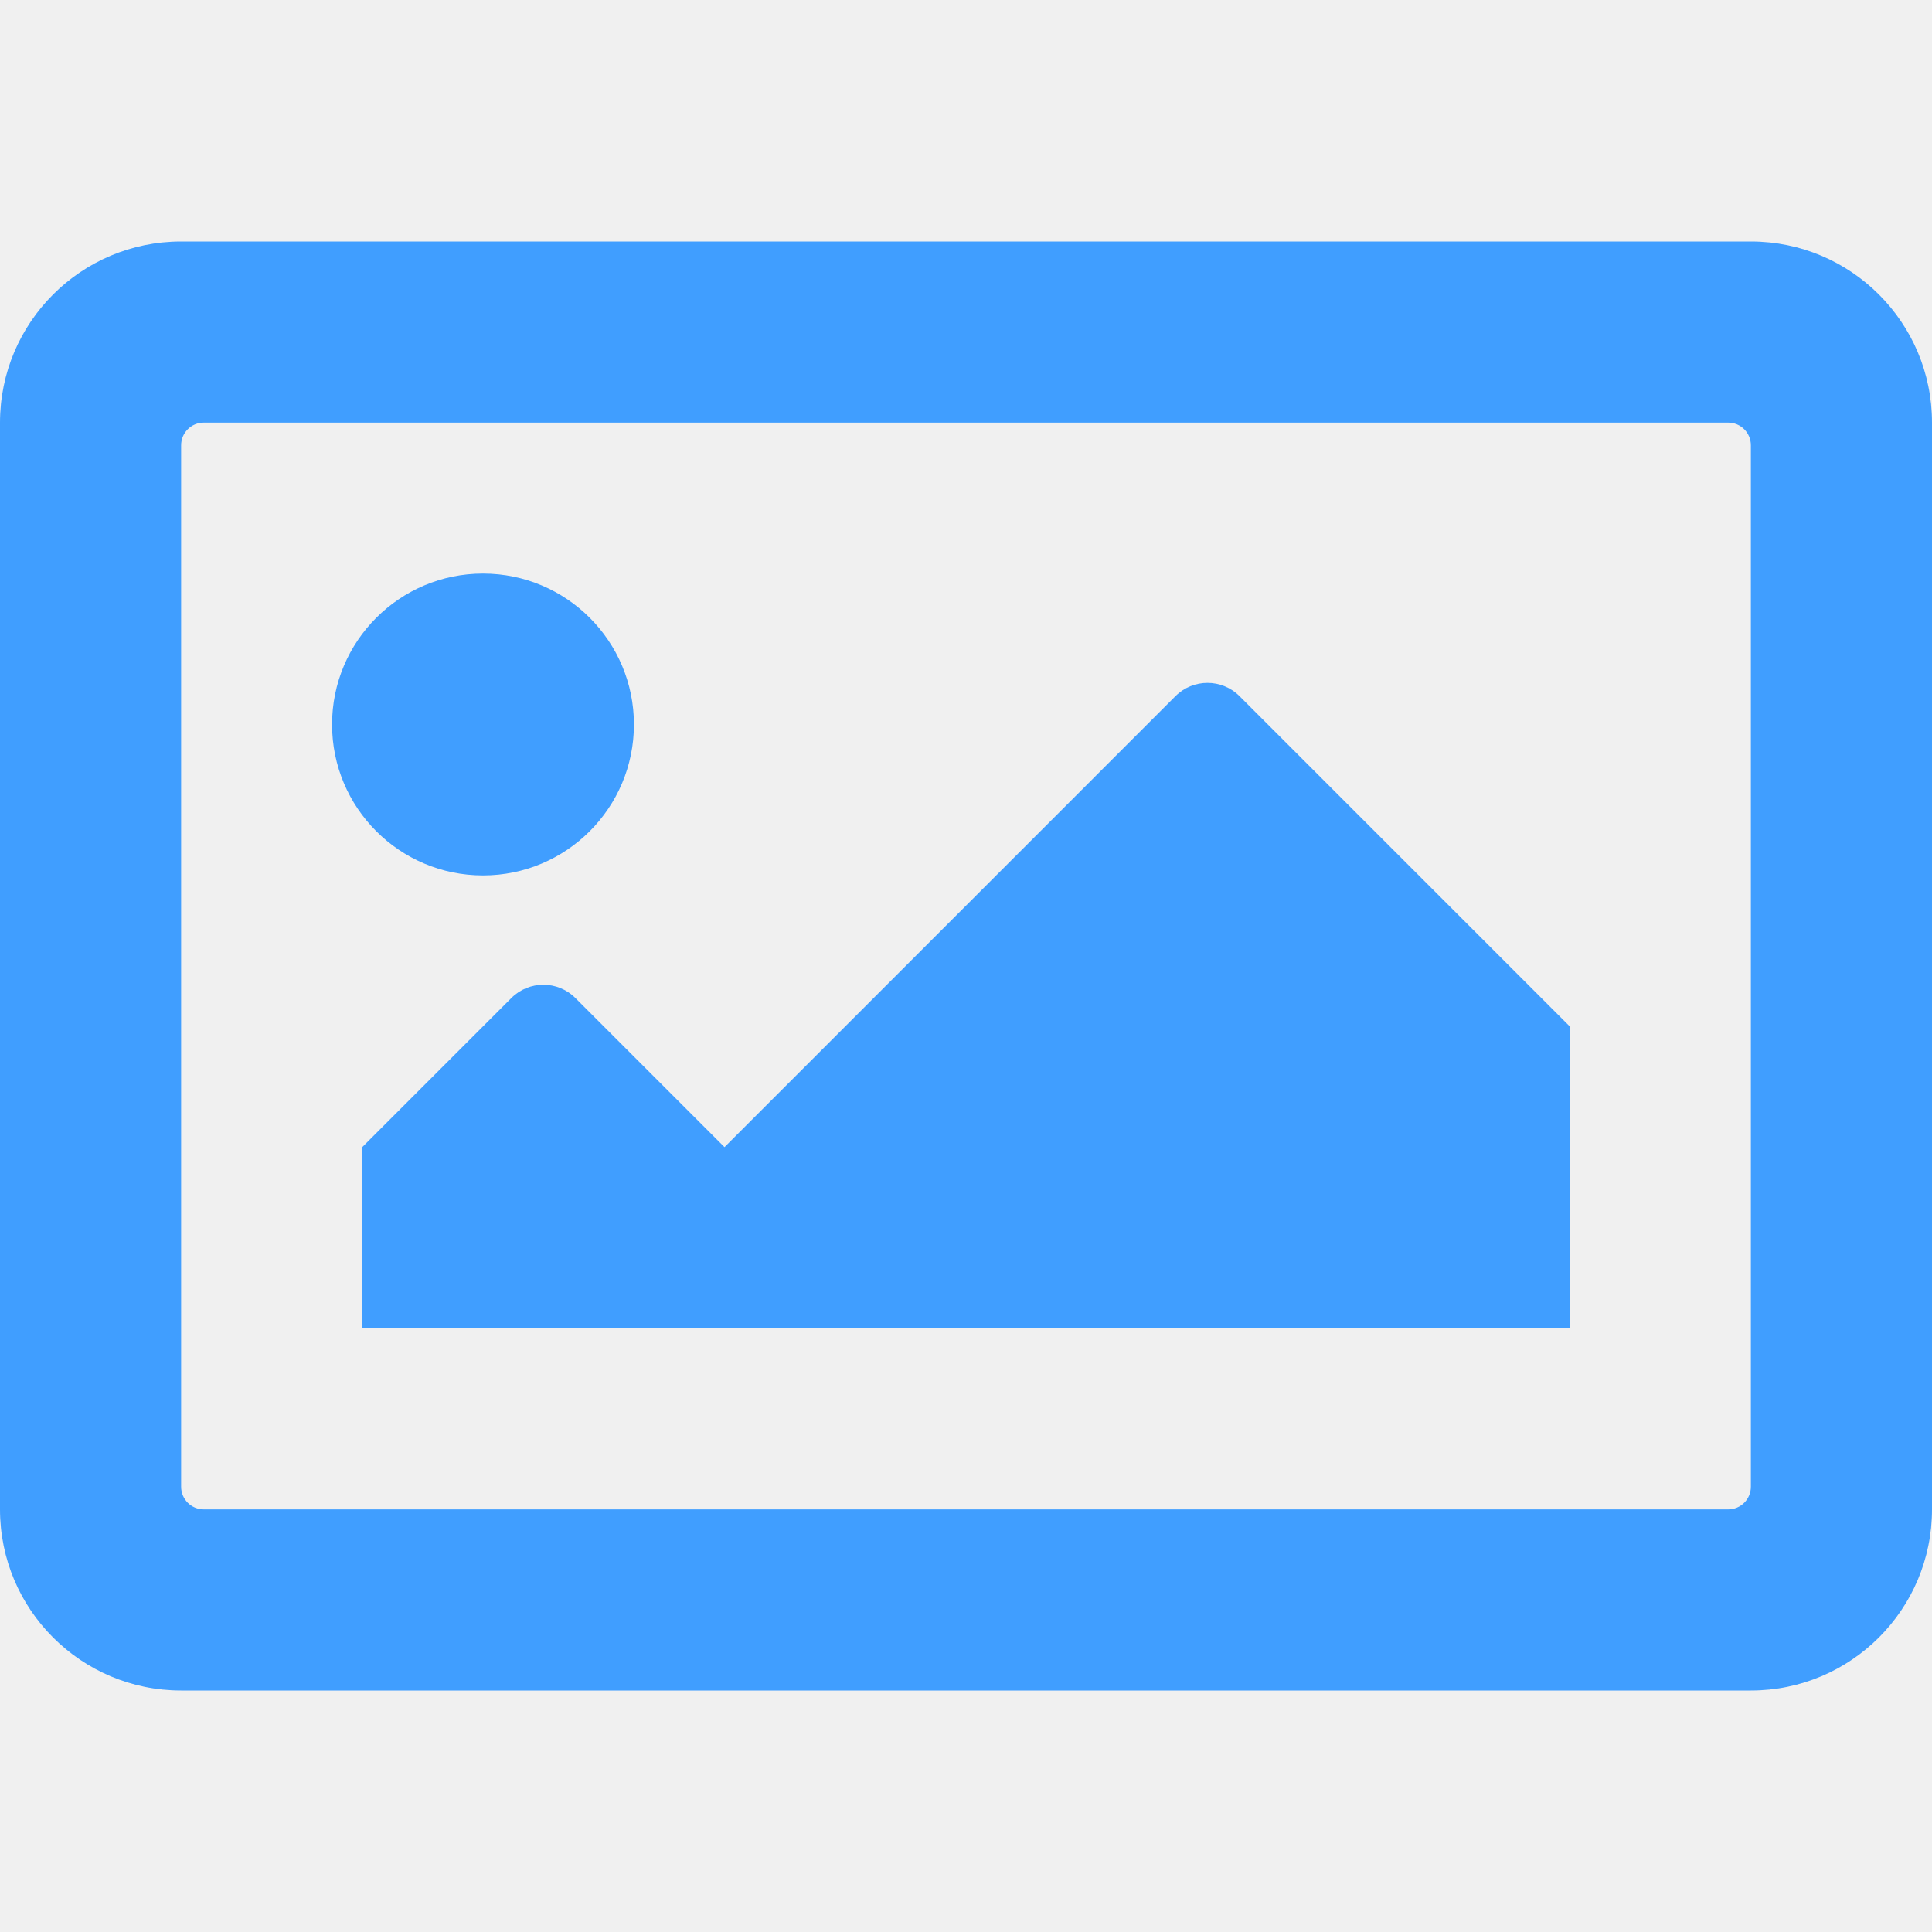
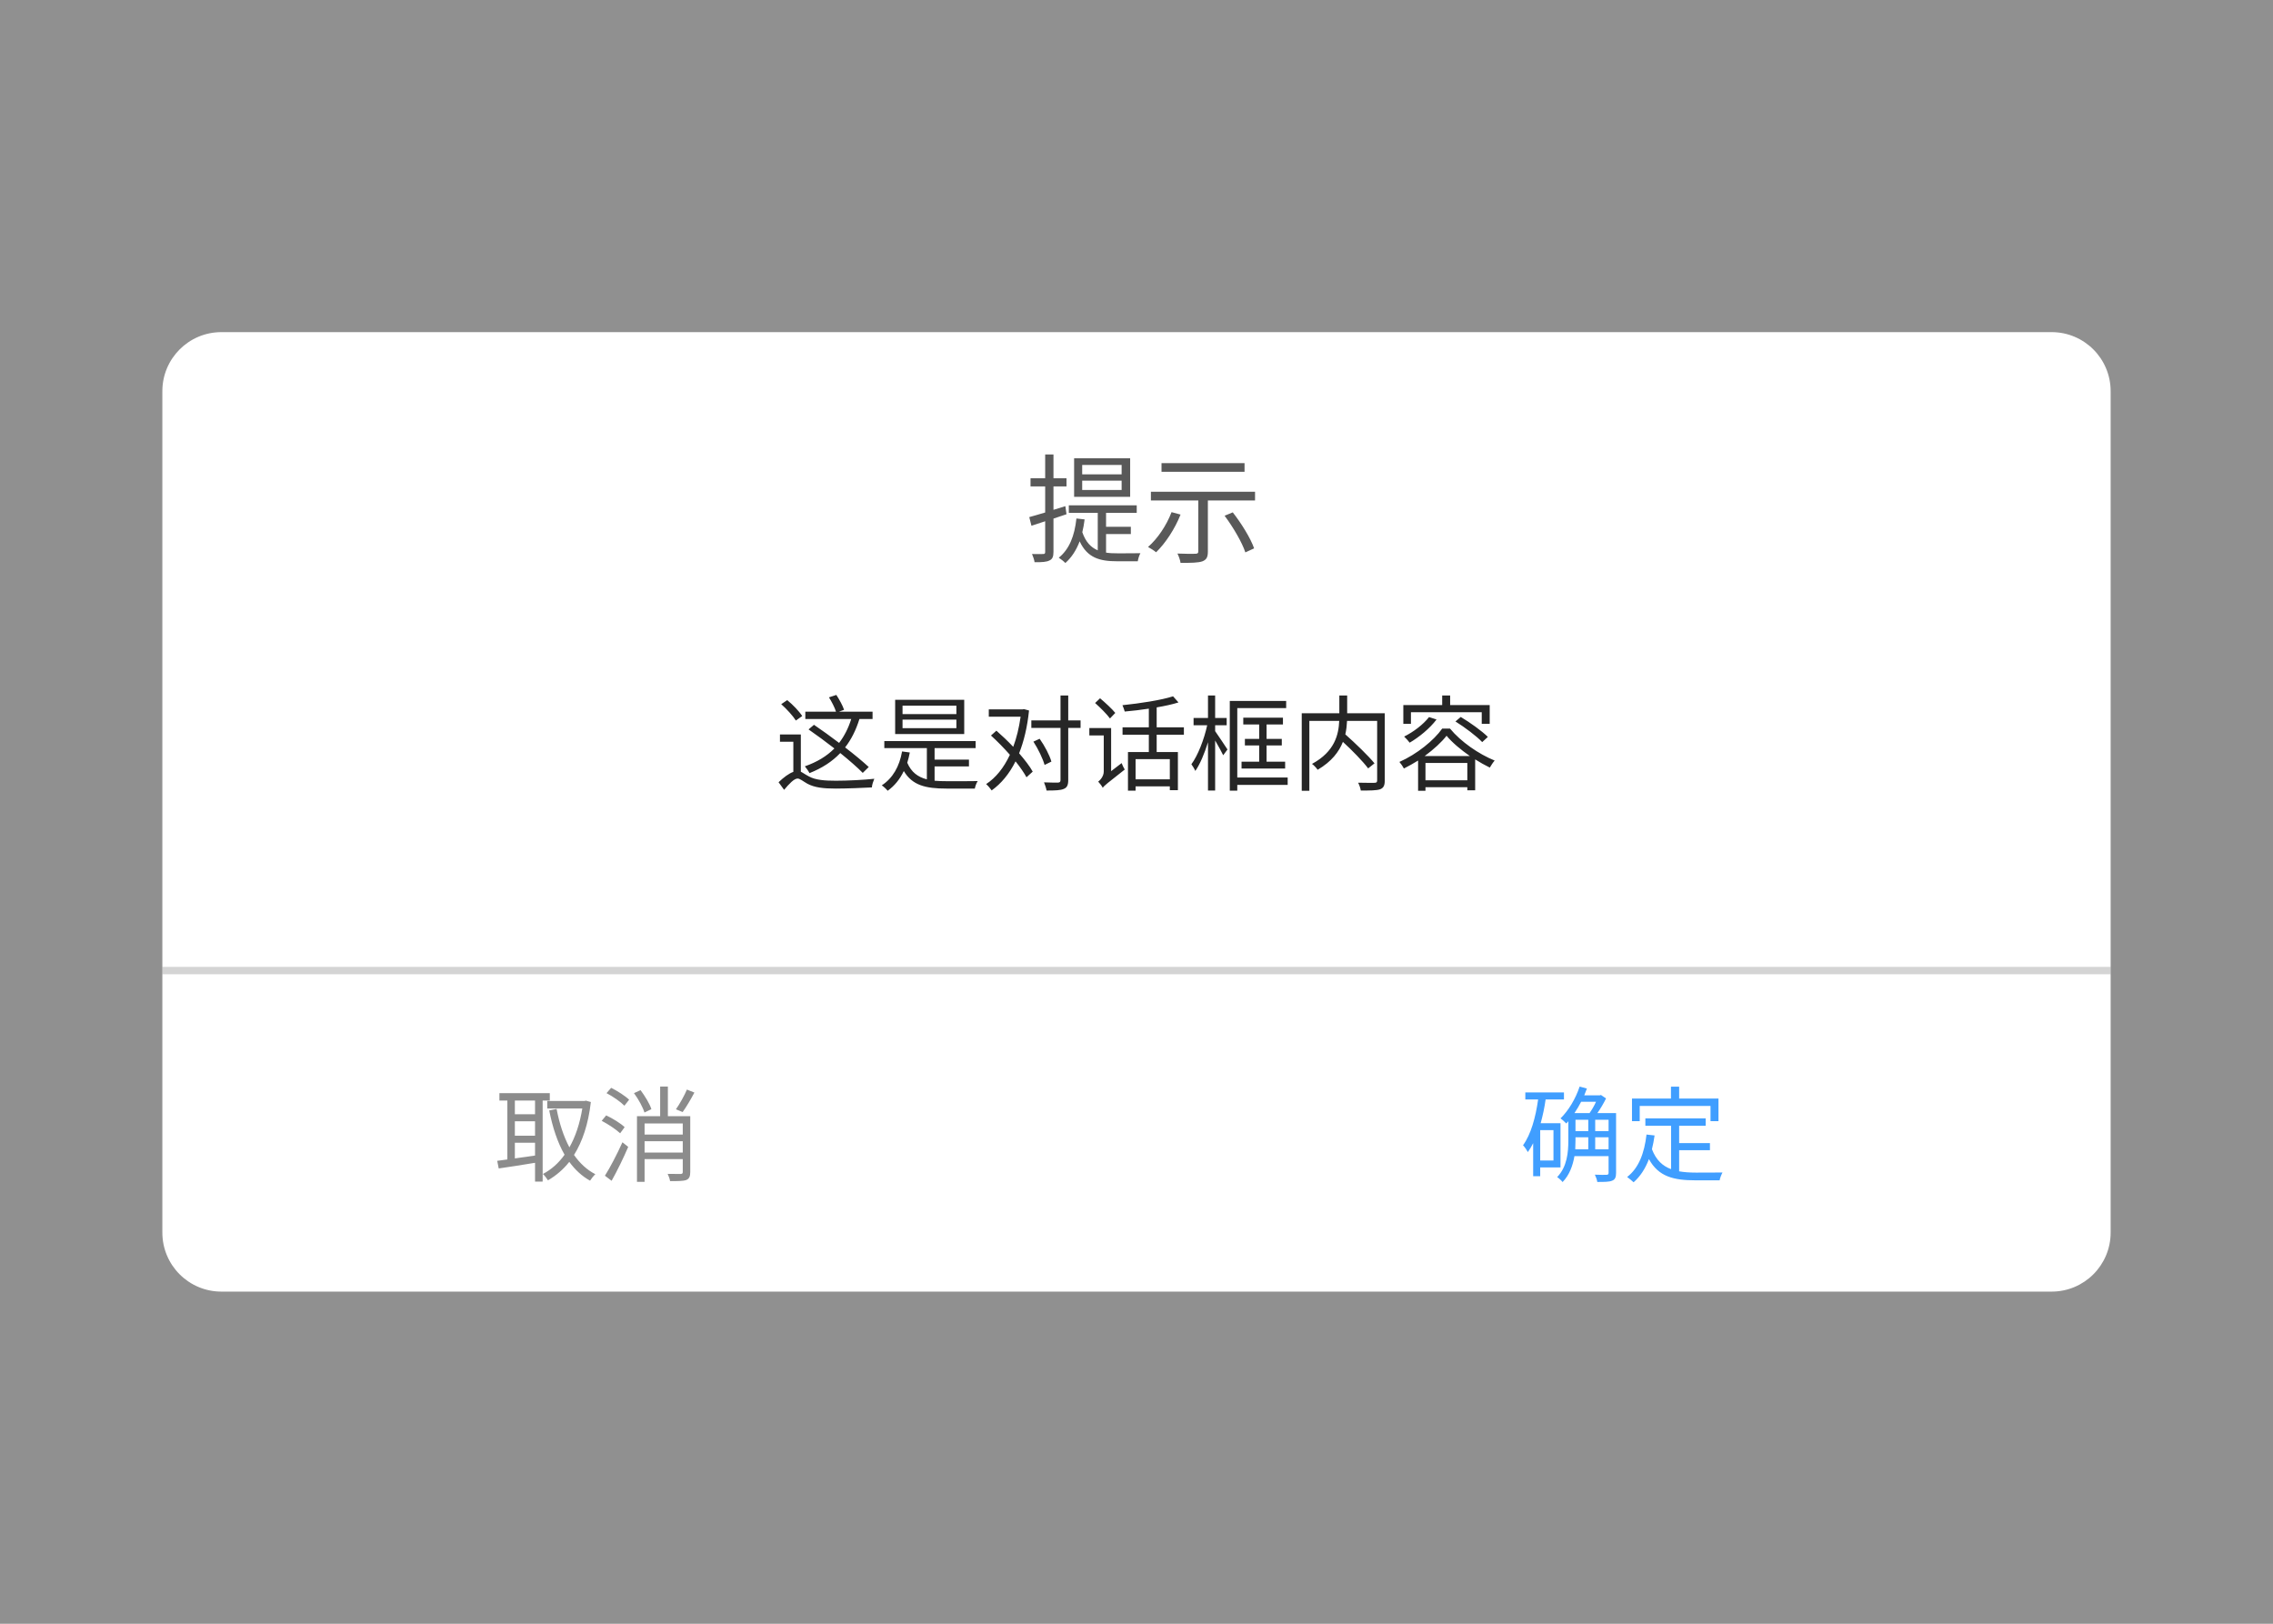
- <svg xmlns="http://www.w3.org/2000/svg" t="1735005157245" class="icon" viewBox="0 0 1024 1024" version="1.1" p-id="2794" width="128" height="128">
-   <path d="M928 128H96C42.98 128 0 170.98 0 224v576c0 53.02 42.98 96 96 96h832c53.02 0 96-42.98 96-96V224c0-53.02-42.98-96-96-96z m-12 672H108a12 12 0 0 1-12-12V236a12 12 0 0 1 12-12h808a12 12 0 0 1 12 12v552a12 12 0 0 1-12 12zM256 304c-44.182 0-80 35.818-80 80s35.818 80 80 80 80-35.818 80-80-35.818-80-80-80zM192 704h640v-160l-175.03-175.03c-9.372-9.372-24.568-9.372-33.942 0L384 608l-79.03-79.03c-9.372-9.372-24.568-9.372-33.942 0L192 608v96z" p-id="2795" fill="#409eff" />
+ <svg xmlns="http://www.w3.org/2000/svg" width="308" height="220" viewBox="0 0 308 220">
+   <g id="dialog" transform="translate(-1114 -438)">
+     <g id="mask" transform="translate(232 -94.977)">
+       <rect id="矩形_62" data-name="矩形 62" width="308" height="220" transform="translate(882 532.977)" fill="rgba(0,0,0,0.4)" />
+     </g>
+     <rect id="矩形_63" data-name="矩形 63" width="264" height="130" rx="8" transform="translate(1136 483)" fill="#fff" />
+     <text id="提示" transform="translate(1253 513)" fill="rgba(0,0,0,0.65)" font-size="16" font-family="MicrosoftYaHei, Microsoft YaHei">
+       <tspan x="0" y="0">提示</tspan>
+     </text>
+     <text id="这是对话框内容" transform="translate(1268 544)" fill="rgba(0,0,0,0.85)" font-size="14" font-family="MicrosoftYaHei, Microsoft YaHei">
+       <tspan x="-49" y="0">这是对话框内容</tspan>
+     </text>
+     <rect id="矩形_64" data-name="矩形 64" width="264" height="44" transform="translate(1136 569)" fill="none" />
+     <rect id="矩形_65" data-name="矩形 65" width="132" height="44" transform="translate(1268 569)" fill="none" />
+     <text id="取消" transform="translate(1181 597)" fill="rgba(0,0,0,0.45)" font-size="14" font-family="MicrosoftYaHei, Microsoft YaHei">
+       <tspan x="0" y="0">取消</tspan>
+     </text>
+     <text id="确定" transform="translate(1320 597)" fill="#409eff" font-size="14" font-family="MicrosoftYaHei, Microsoft YaHei">
+       <tspan x="0" y="0">确定</tspan>
+     </text>
+     <path id="路径_21" data-name="路径 21" d="M0,0H264" transform="translate(1136 569.5)" fill="none" stroke="rgba(112,112,112,0.3)" stroke-width="1" />
+   </g>
</svg>
